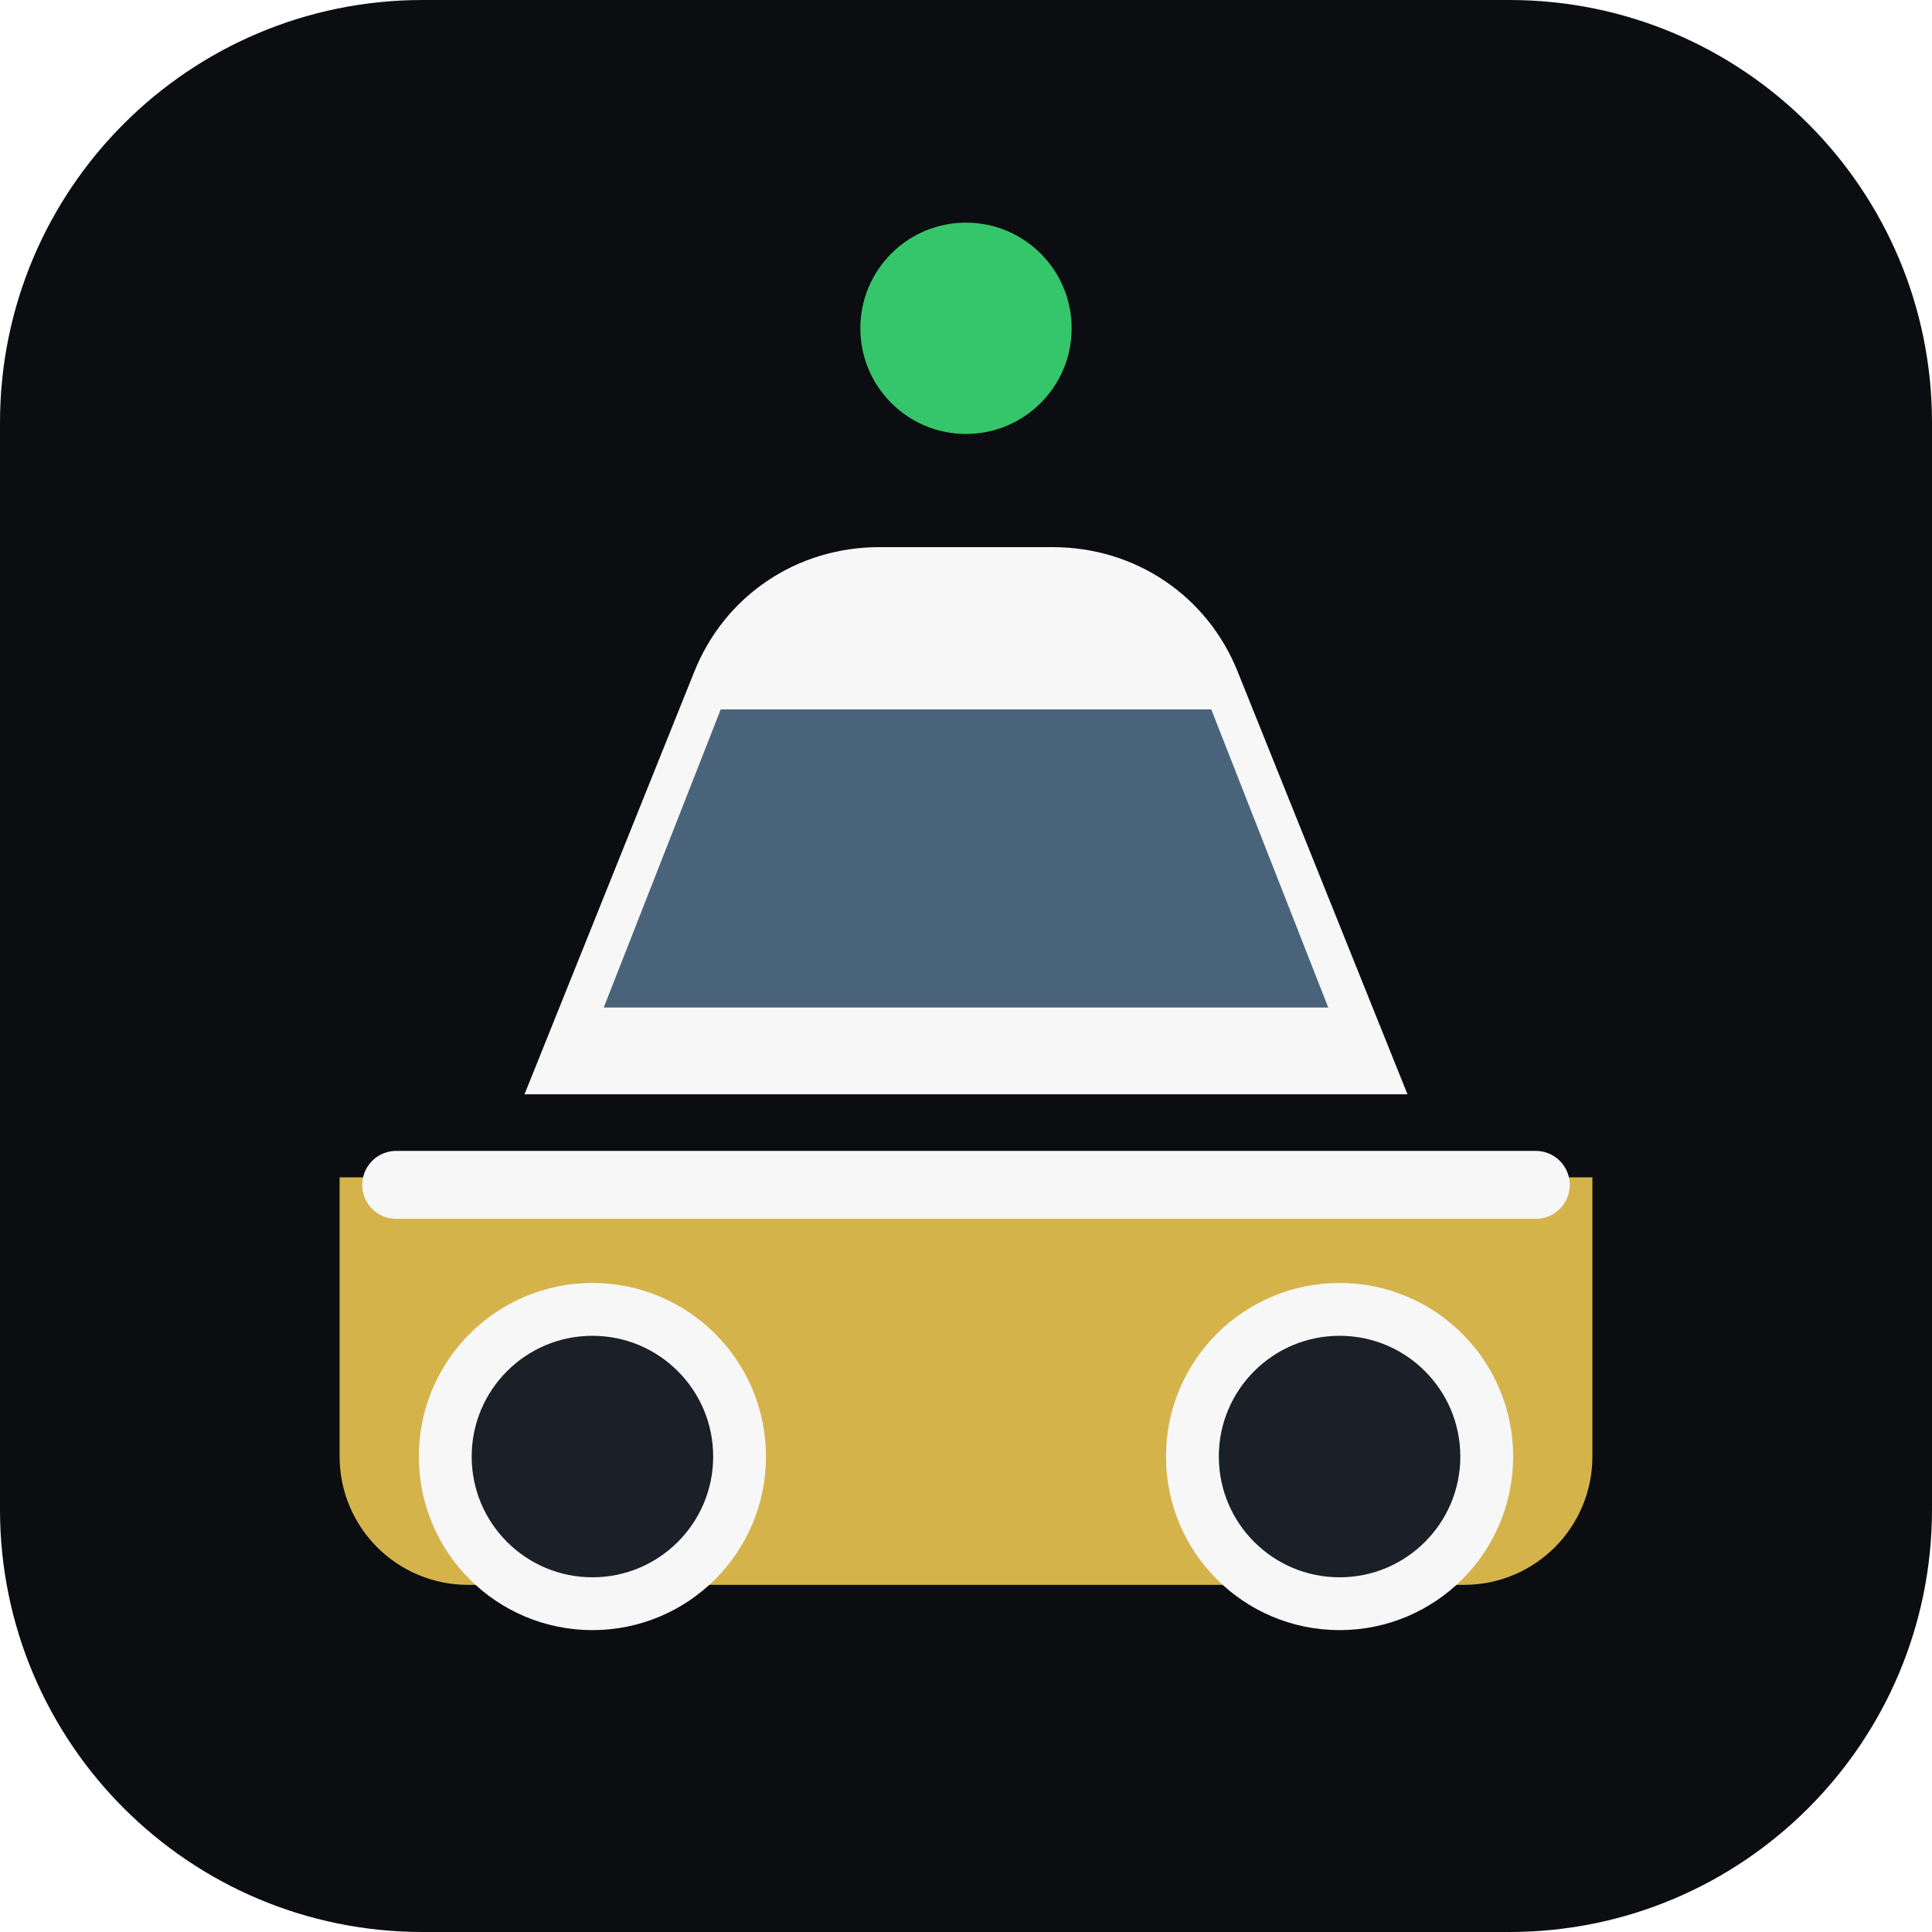
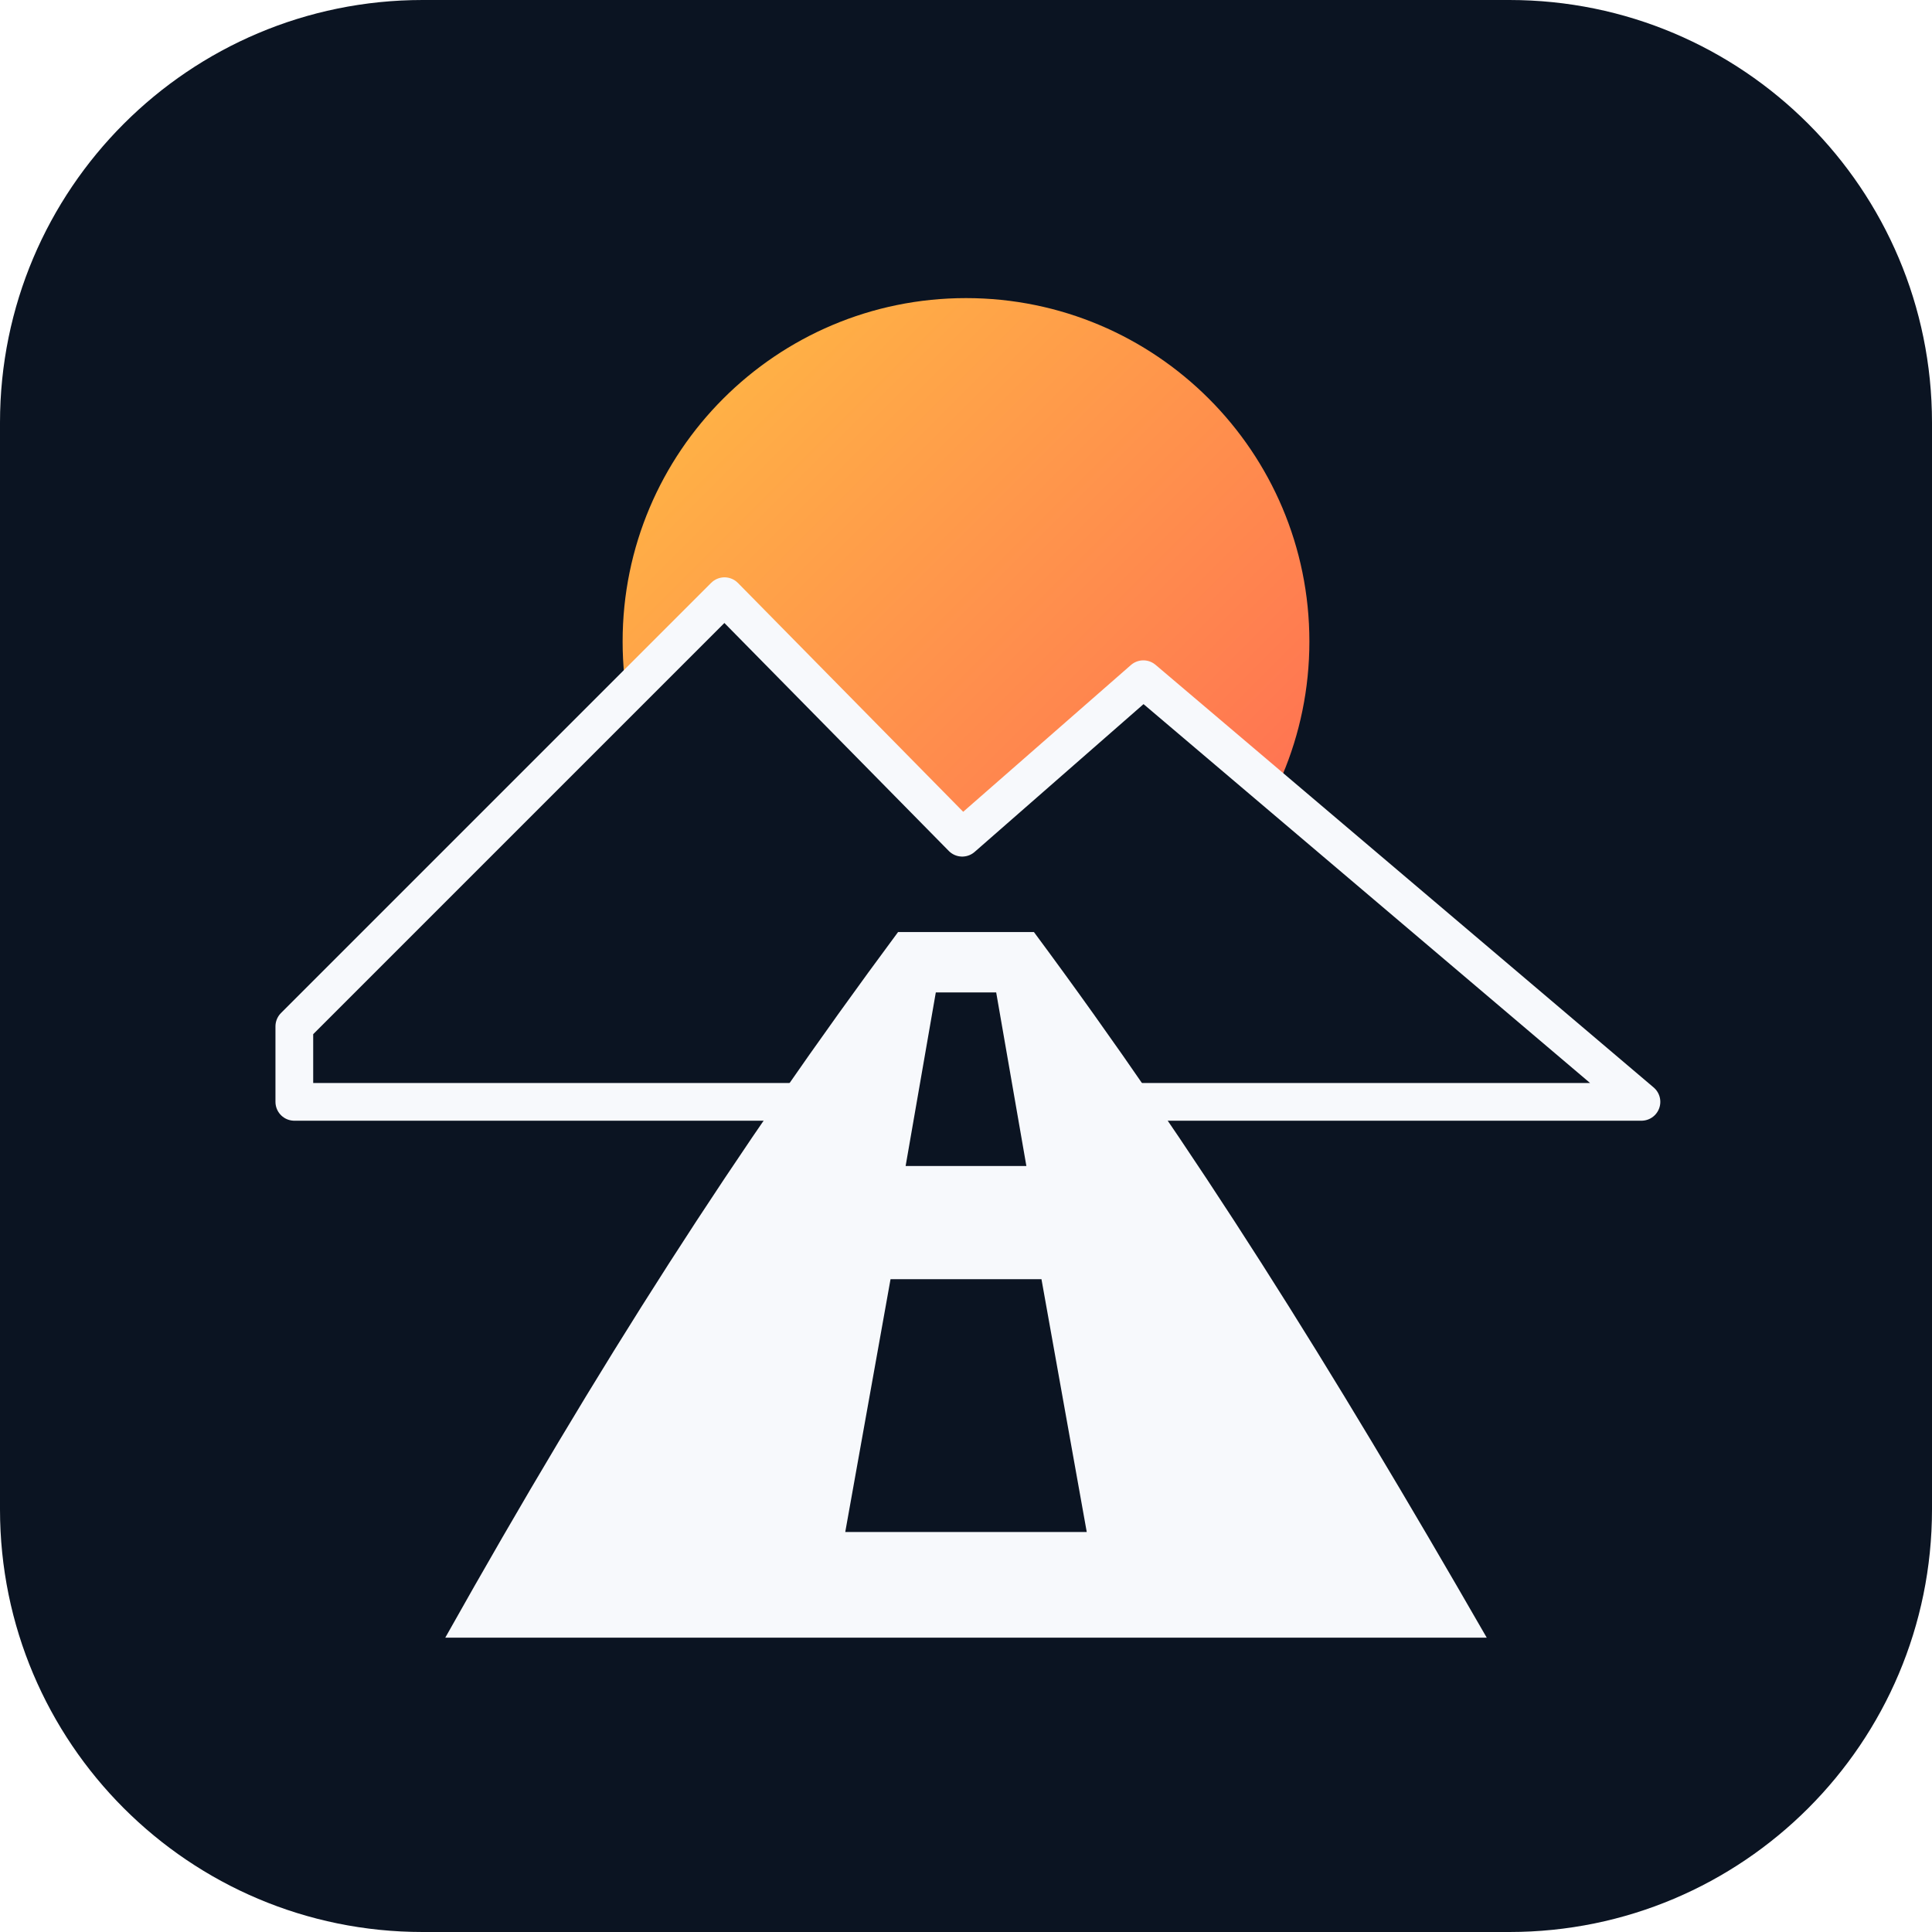
<svg xmlns="http://www.w3.org/2000/svg" viewBox="0 0 512 512">
-   <rect width="512" height="512" rx="112" fill="#0b0d11" />
-   <path d="M90 312h332v74a34 34 0 0 1-34 34H124a34 34 0 0 1-34-34z" fill="#d5b34b" />
-   <path d="M139 290l45-112c8-20 27-33 49-33h46c22 0 41 13 49 33l45 112z" fill="#f7f7f8" />
-   <path d="M191 188h130l31 79H160z" fill="#49647a" />
-   <circle cx="157" cy="386" r="39" fill="#1b1f27" stroke="#f7f7f8" stroke-width="14" />
-   <circle cx="355" cy="386" r="39" fill="#1b1f27" stroke="#f7f7f8" stroke-width="14" />
-   <path d="M105 314h302" stroke="#f7f7f8" stroke-width="18" stroke-linecap="round" />
-   <circle cx="256" cy="87" r="28" fill="#35c66b" />
+   <defs>
+     <linearGradient id="sun" x1="0" y1="0" x2="1" y2="1">
+       <stop stop-color="#ffbd43" />
+       <stop offset="1" stop-color="#ff6655" />
+     </linearGradient>
+   </defs>
+   <rect width="512" height="512" rx="112" fill="#0b1422" />
+   <circle cx="256" cy="170" r="91" fill="url(#sun)" />
+   <path d="M78 272 192 158l63 64 48-42 132 112H78z" fill="#0b1422" stroke="#f7f9fc" stroke-width="10" stroke-linejoin="round" />
+   <path d="M238 247C195 305 159 361 118 434h276c-42-73-77-129-120-187h-36z" fill="#f7f9fc" />
+   <path d="M248 263h16l8 46h-32l8-46zm-12 76h40l12 67h-64l12-67z" fill="#0b1422" />
</svg>
